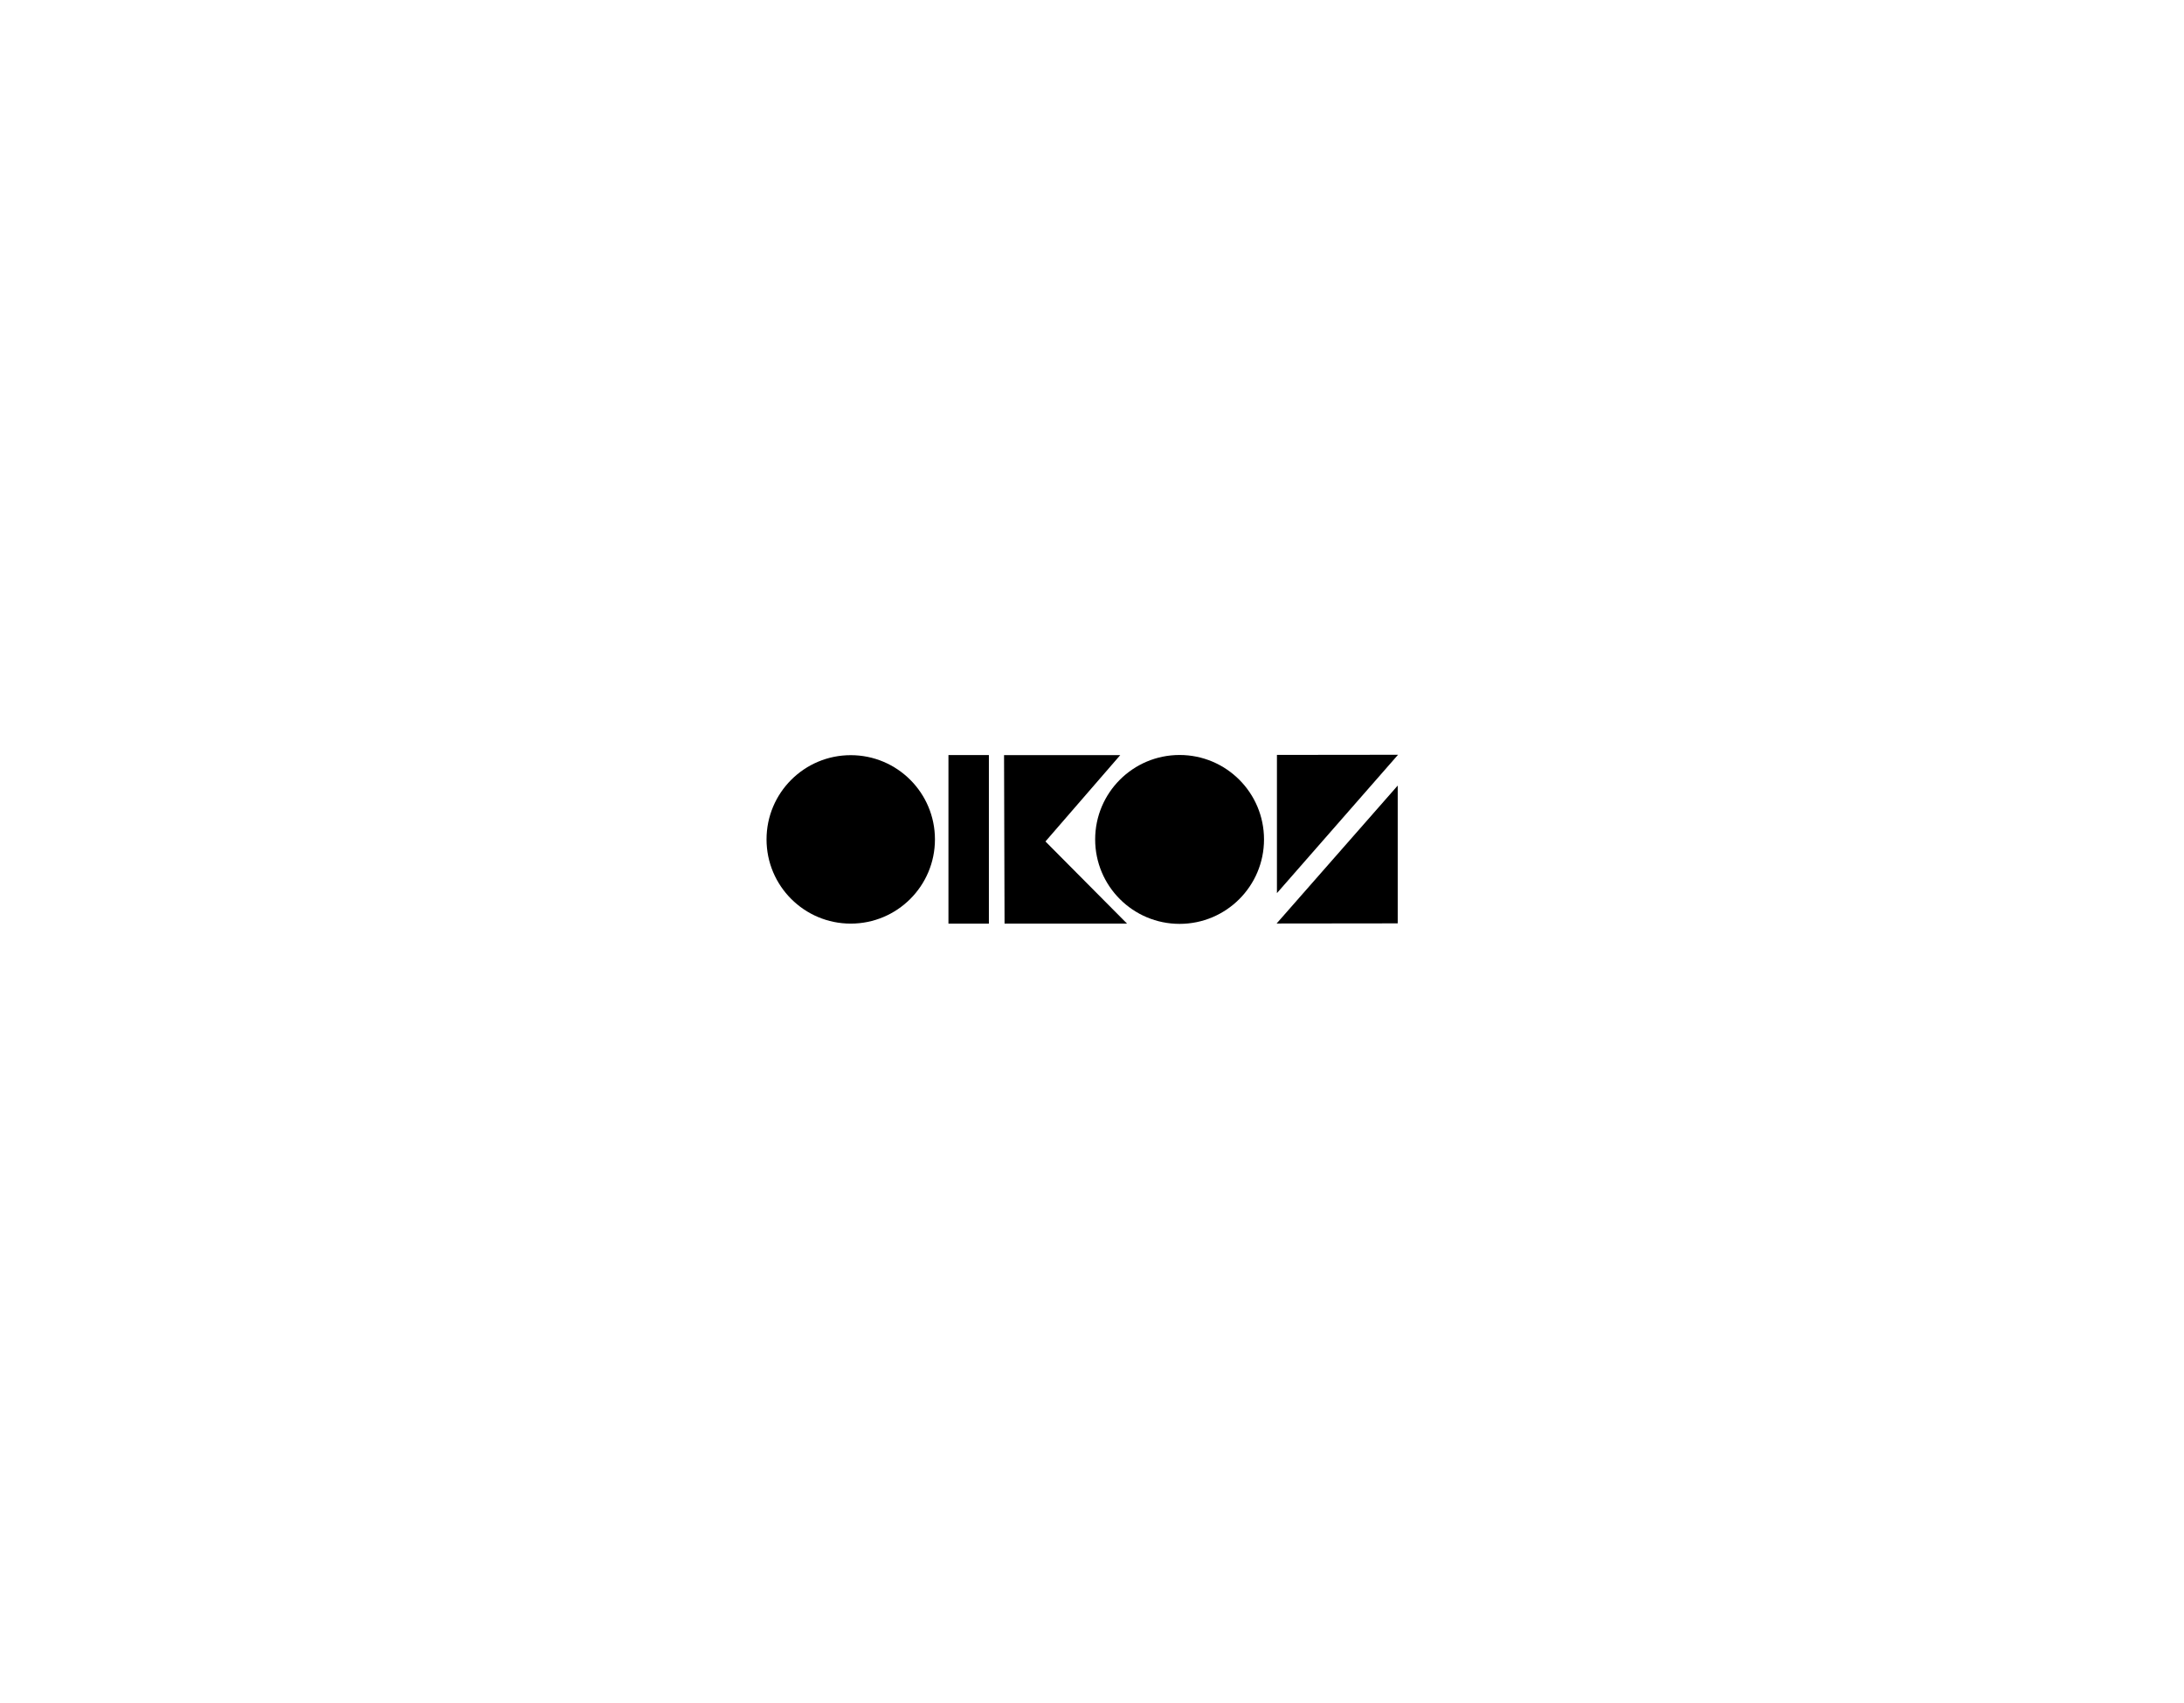
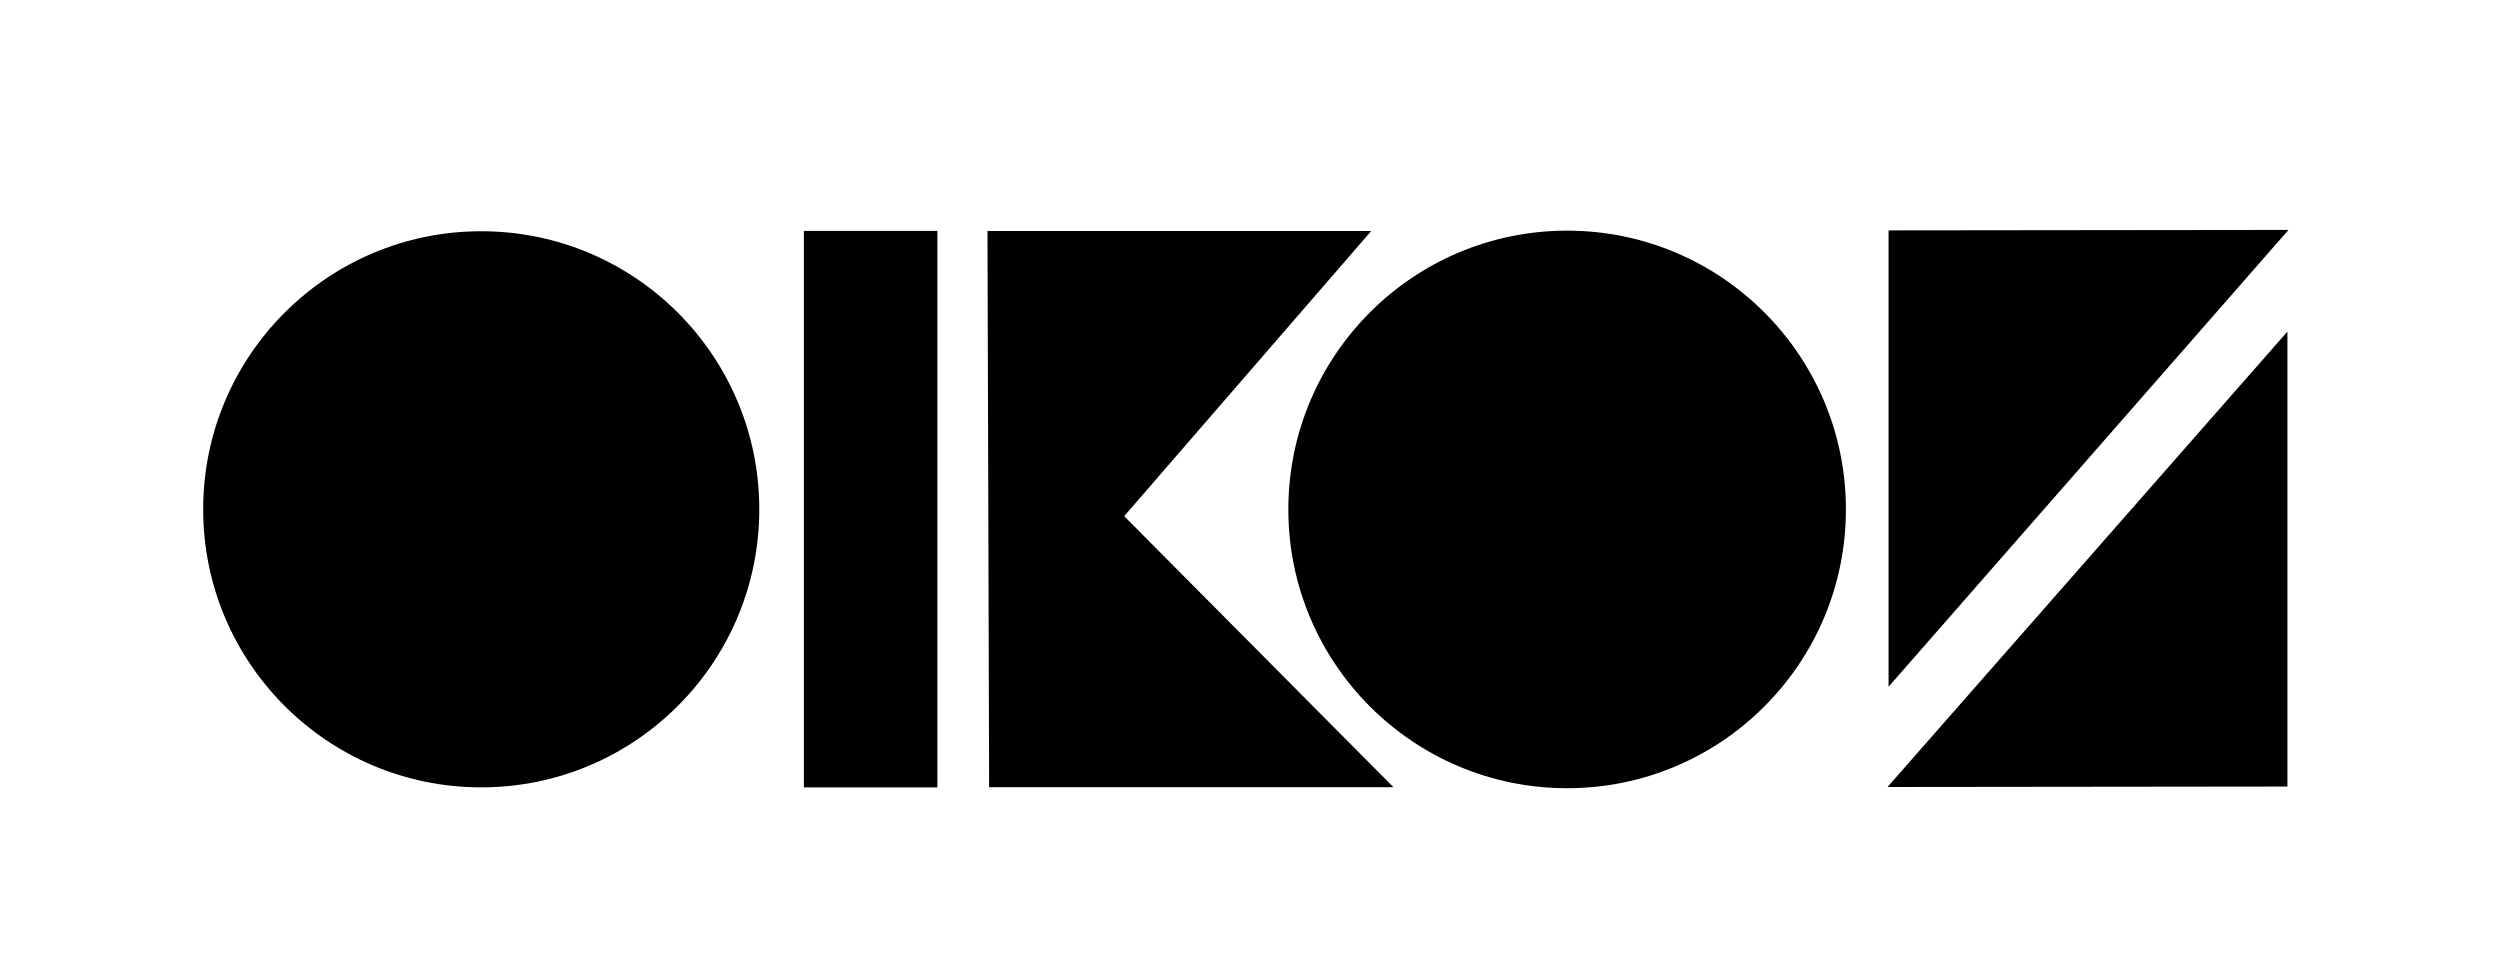
- <svg xmlns="http://www.w3.org/2000/svg" width="831.576mm" height="648.065mm" viewBox="0 0 831.576 648.065" version="1.1" id="svg1" xml:space="preserve">
+ <svg xmlns="http://www.w3.org/2000/svg" width="288.266mm" height="112.866mm" viewBox="0 0 288.266 112.866" version="1.1" id="svg1" xml:space="preserve">
  <defs id="defs1" />
  <style id="style1">
    .logo-fill { fill: #000000; }
    @media (prefers-color-scheme: dark) {
      .logo-fill { fill: #ebb743; }
    }
  </style>
-   <g id="layer1" transform="matrix(1.812628,0,0,1.812628,229.9534,-49.06663)">
+   <g id="layer1" transform="matrix(1.812628,0,0,1.812628,-38.48528,-309.8792)">
    <circle class="logo-fill" style="fill-opacity:1;stroke-width:0.146;stroke-linejoin:round;stroke-miterlimit:0" id="path1" cx="51.844" cy="203.354" r="17.688" />
    <circle class="logo-fill" style="fill-opacity:1;stroke-width:0.147;stroke-linejoin:round;stroke-miterlimit:0" id="path1-4" cx="120.921" cy="203.362" r="17.734" />
    <path class="logo-fill" style="fill-opacity:1;stroke-width:0.149;stroke-linejoin:round;stroke-miterlimit:0" d="m 84.048,185.652 h 24.41 l -15.714,18.138 17.13,17.243 H 84.153 Z" id="path2" />
    <rect class="logo-fill" style="fill-opacity:1;stroke-width:0.213;stroke-linejoin:round;stroke-miterlimit:0" id="rect2" width="8.493" height="35.399" x="72.368" y="185.644" />
    <path class="logo-fill" style="display:inline;fill-opacity:1;stroke-width:0.146;stroke-linejoin:round;stroke-miterlimit:0" d="m 141.369,185.611 v 29.03 l 25.439,-29.059 z" id="path3" />
    <path class="logo-fill" style="display:inline;fill-opacity:1;stroke-width:0.146;stroke-linejoin:round;stroke-miterlimit:0" d="m 166.741,220.99 v -28.942 l -25.439,28.971 z" id="path3-8" />
  </g>
</svg>
